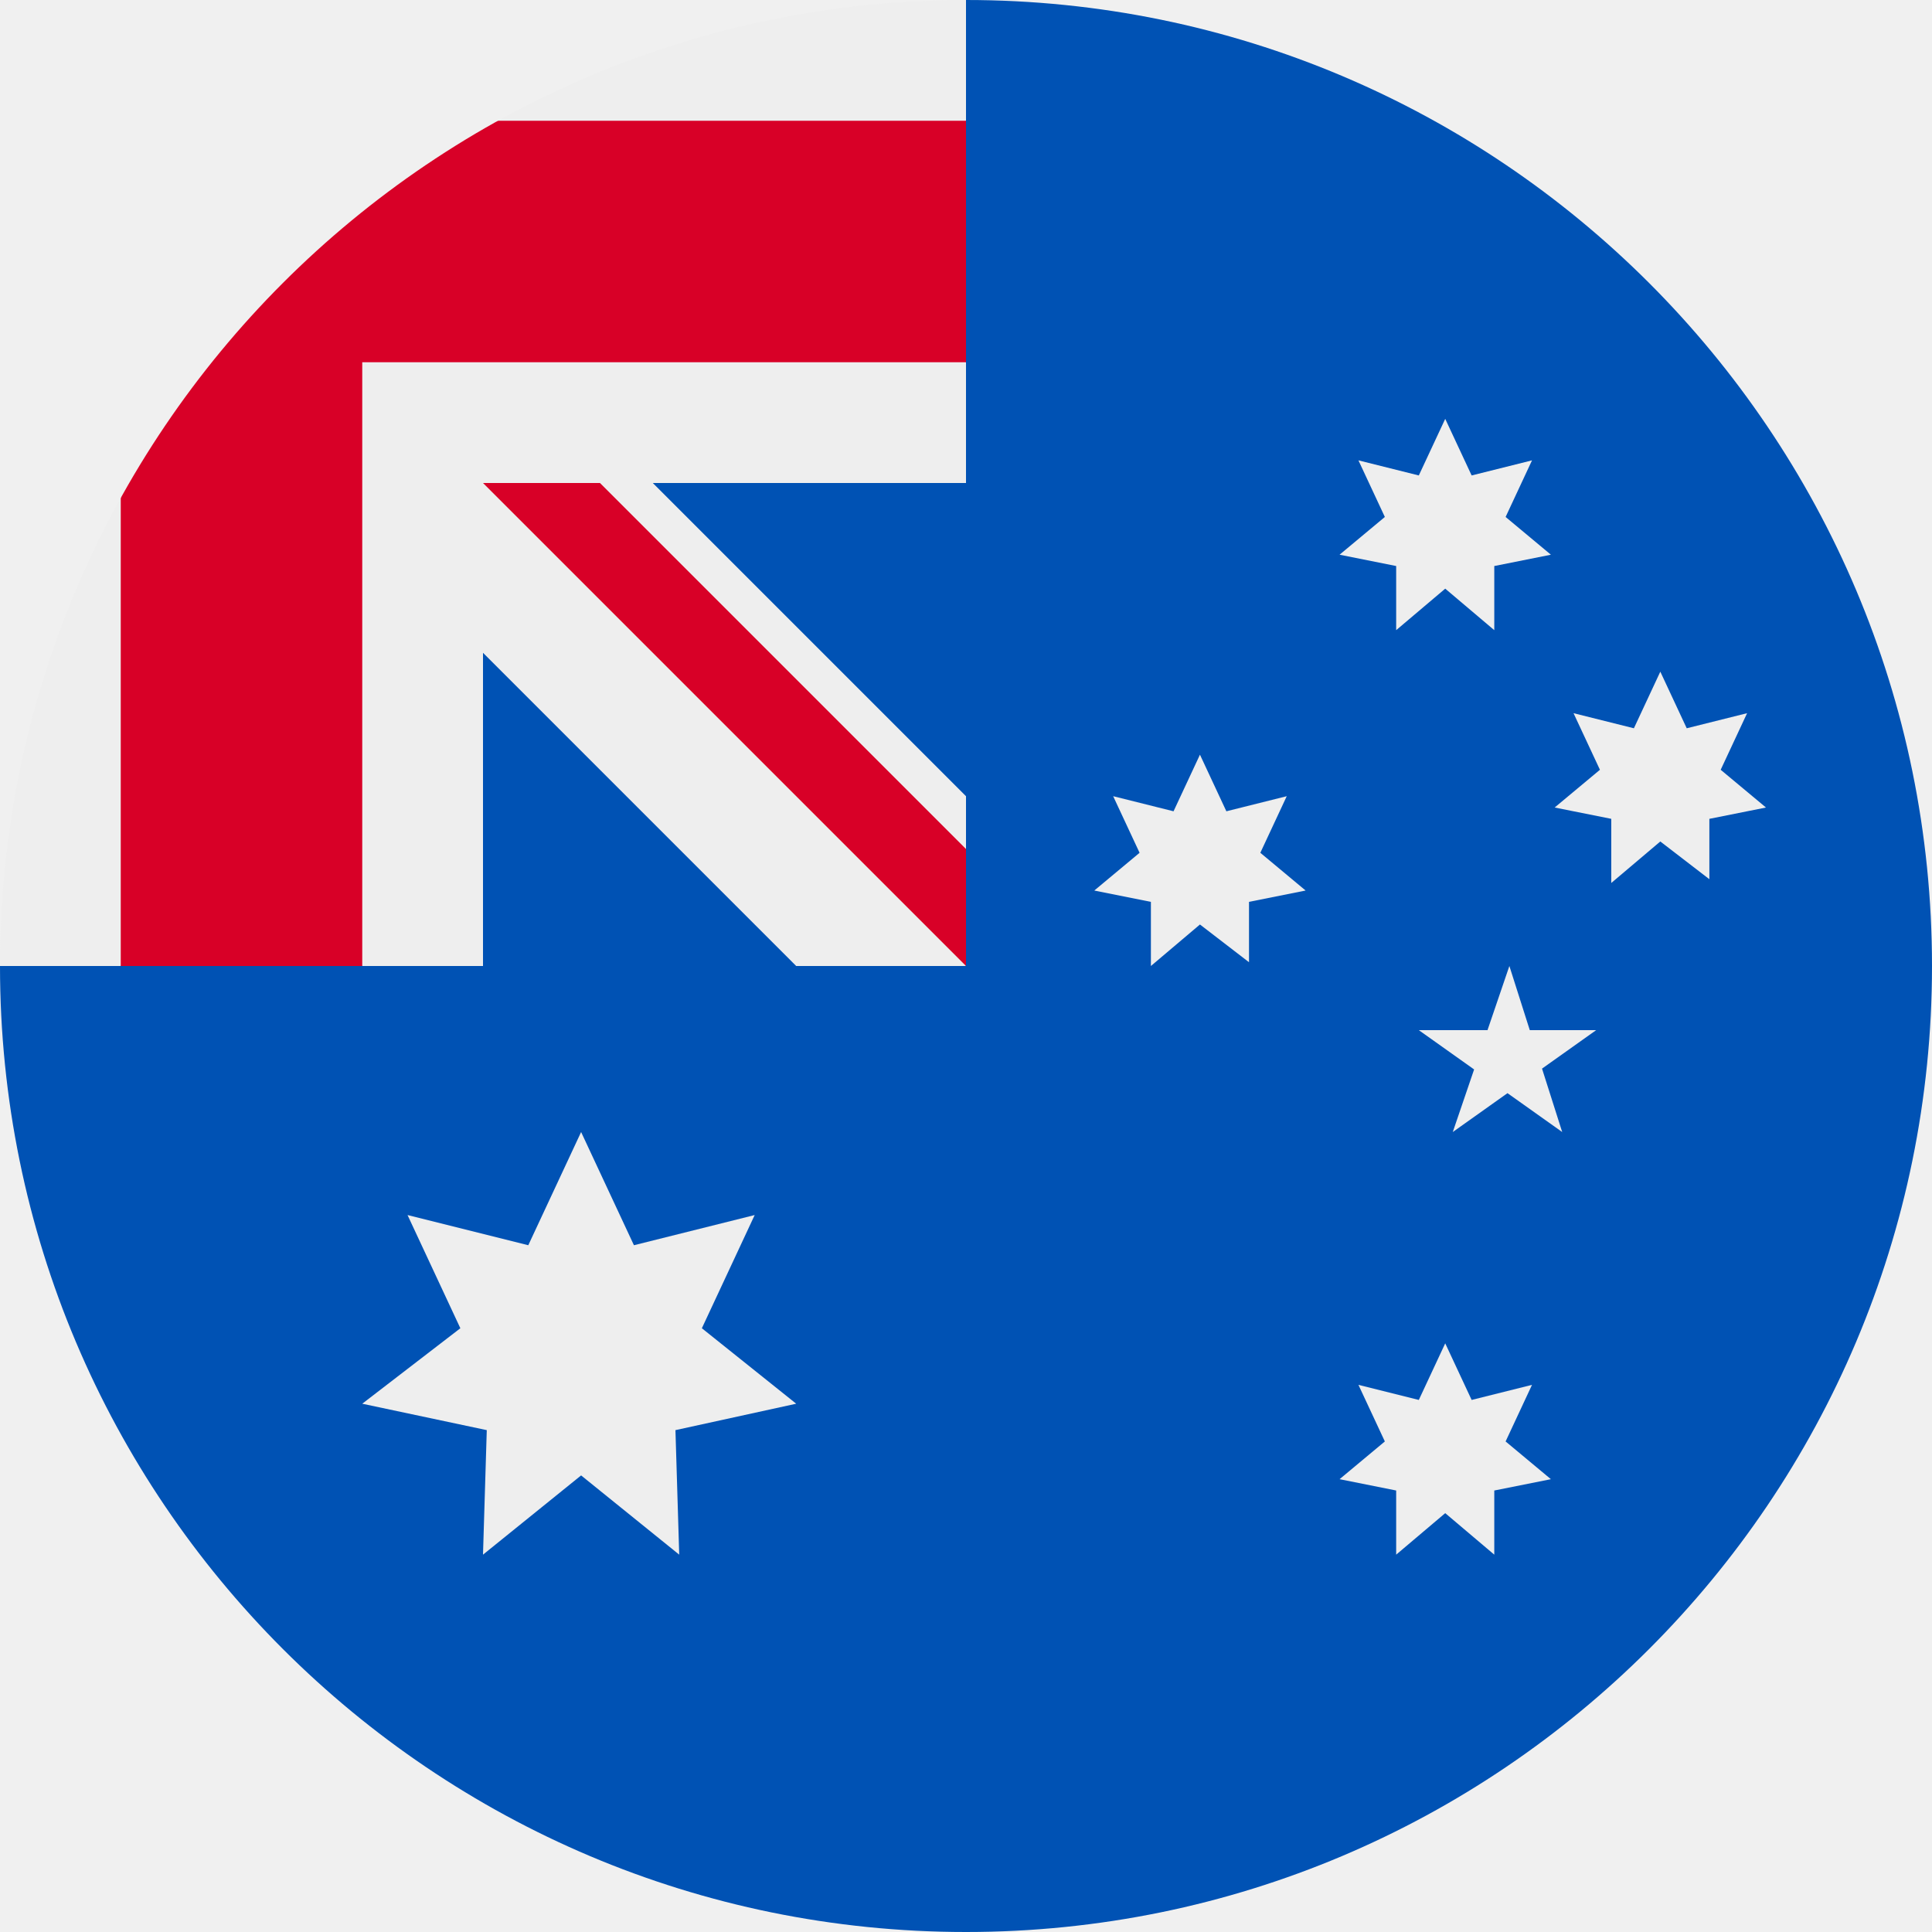
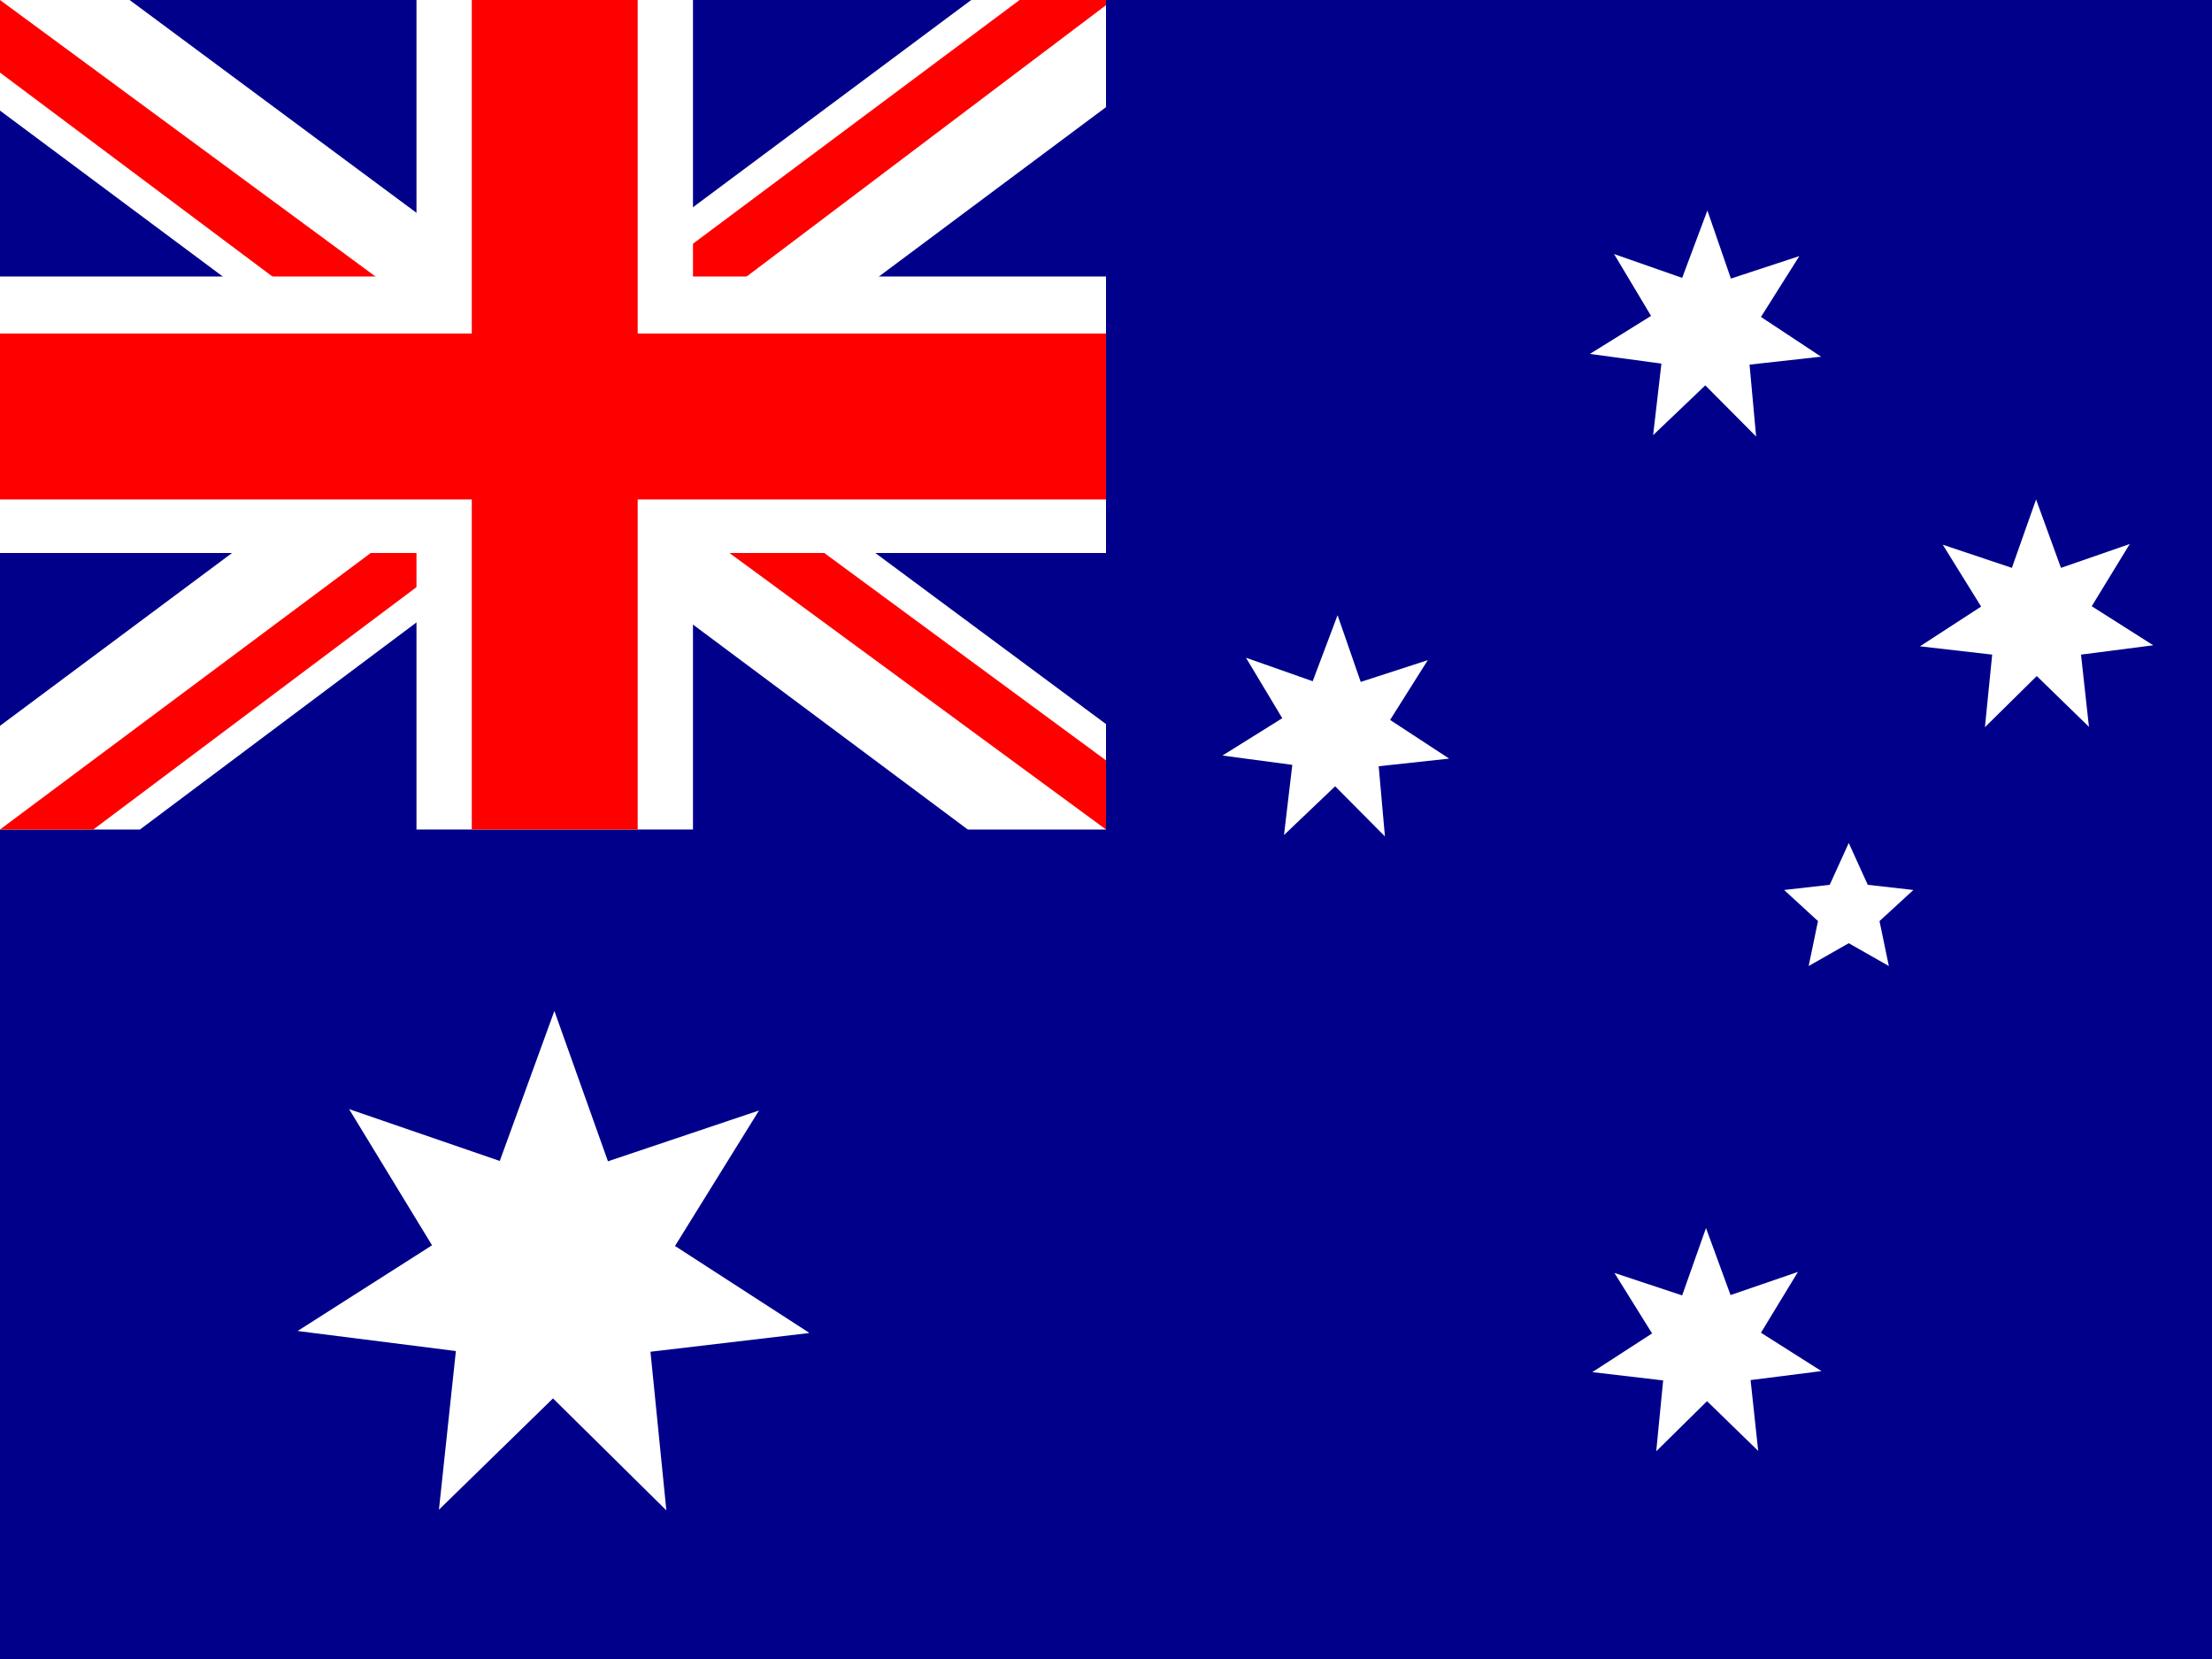
- <svg xmlns="http://www.w3.org/2000/svg" width="512" height="512" viewBox="0 0 512 512">
-   <mask id="a">
-     <circle cx="256" cy="256" r="256" fill="#fff" />
-   </mask>
-   <g mask="url(#a)">
-     <path fill="#0052b4" d="M0 0h512v512H0z" />
-     <path fill="#eee" d="m154 300 14 30 32-8-14 30 25 20-32 7 1 33-26-21-26 21 1-33-33-7 26-20-14-30 32 8zm222-27h47l-38 27 15-44 14 44zm7-162 7 15 16-4-7 15 12 10-15 3v17l-13-11-13 11v-17l-15-3 12-10-7-15 16 4zm57 67 7 15 16-4-7 15 12 10-15 3v16l-13-10-13 11v-17l-15-3 12-10-7-15 16 4zm-122 22 7 15 16-4-7 15 12 10-15 3v16l-13-10-13 11v-17l-15-3 12-10-7-15 16 4zm65 156 7 15 16-4-7 15 12 10-15 3v17l-13-11-13 11v-17l-15-3 12-10-7-15 16 4zM0 0v32l32 32L0 96v160h32l32-32 32 32h32v-83l83 83h45l-8-16 8-15v-14l-83-83h83V96l-32-32 32-32V0H96L64 32 32 0Z" />
-     <path fill="#d80027" d="M32 0v32H0v64h32v160h64V96h160V32H96V0Zm96 128 128 128v-31l-97-97z" />
-   </g>
+ <svg xmlns="http://www.w3.org/2000/svg" id="flag-icons-au" viewBox="0 0 640 480">
+   <path fill="#00008B" d="M0 0h640v480H0z" />
+   <path fill="#fff" d="m37.5 0 122 90.5L281 0h39v31l-120 89.5 120 89V240h-40l-120-89.5L40.5 240H0v-30l119.5-89L0 32V0z" />
+   <path fill="red" d="M212 140.5 320 220v20l-135.5-99.5zm-92 10 3 17.5-96 72H0zM320 0v1.5l-124.5 94 1-22L295 0zM0 0l119.5 88h-30L0 21z" />
+   <path fill="#fff" d="M120.5 0v240h80V0zM0 80v80h320V80z" />
+   <path fill="red" d="M0 96.5v48h320v-48zM136.5 0v240h48V0z" />
+   <path fill="#fff" d="m527 396.7-20.5 2.6 2.2 20.5-14.8-14.4-14.7 14.5 2-20.5-20.5-2.4 17.3-11.2-10.9-17.5 19.6 6.5 6.9-19.5 7.1 19.4 19.5-6.7-10.7 17.6zm-3.7-117.2 2.7-13-9.8-9 13.2-1.5 5.5-12.1 5.5 12.1 13.2 1.5-9.8 9 2.7 13-11.6-6.6zm-104.1-60-20.3 2.2 1.8 20.3-14.4-14.5-14.8 14.1 2.4-20.3-20.2-2.7 17.3-10.8-10.5-17.5 19.3 6.8L387 178l6.7 19.3 19.4-6.3-10.9 17.3 17.1 11.2ZM623 186.7l-20.9 2.7 2.3 20.9-15.1-14.7-15 14.8 2.1-21-20.9-2.4 17.7-11.5-11.1-17.9 20 6.7 7-19.8 7.2 19.8 19.9-6.9-11 18zm-96.1-83.5-20.7 2.3 1.9 20.8-14.7-14.8-15.1 14.4 2.4-20.7-20.7-2.8 17.7-11L467 73.5l19.7 6.9 7.3-19.5 6.8 19.7 19.8-6.5-11.1 17.6zM234 385.7l-45.8 5.4 4.6 45.9-32.8-32.4-33 32.2 4.9-45.9-45.8-5.8 38.9-24.8-24-39.4 43.6 15 15.8-43.4 15.5 43.5 43.7-14.7-24.3 39.2 38.8 25.1Z" />
</svg>
